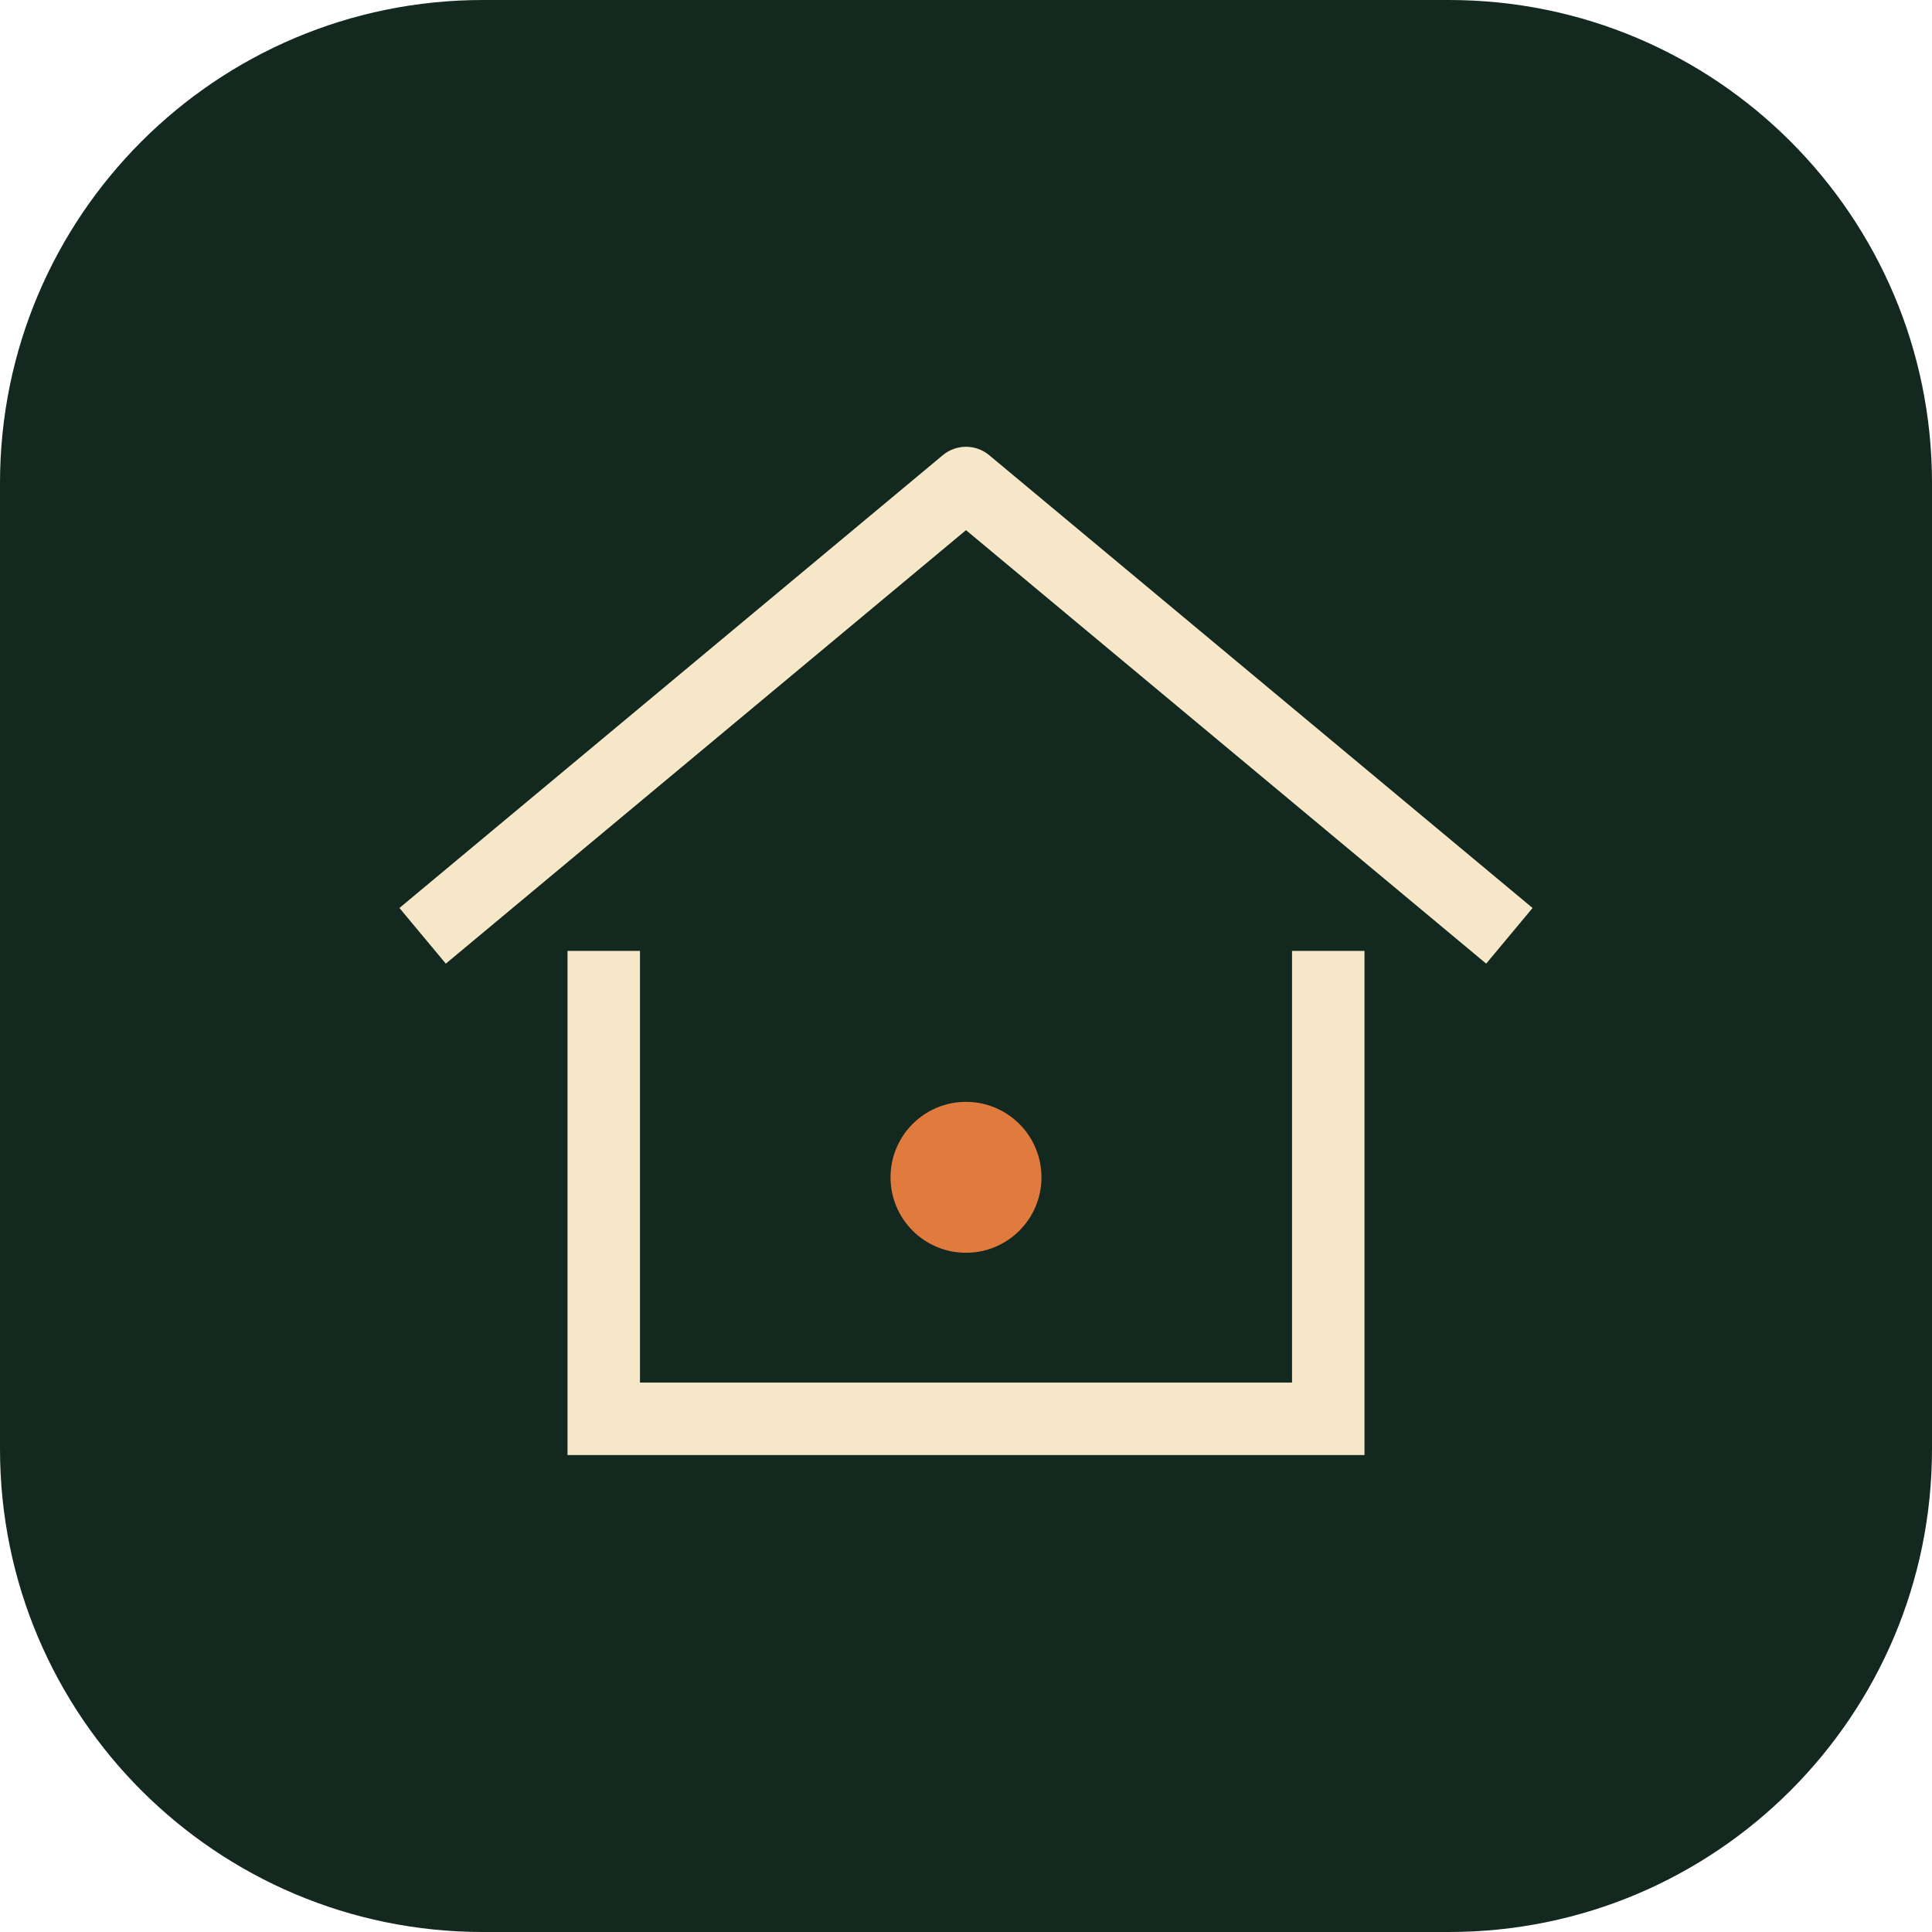
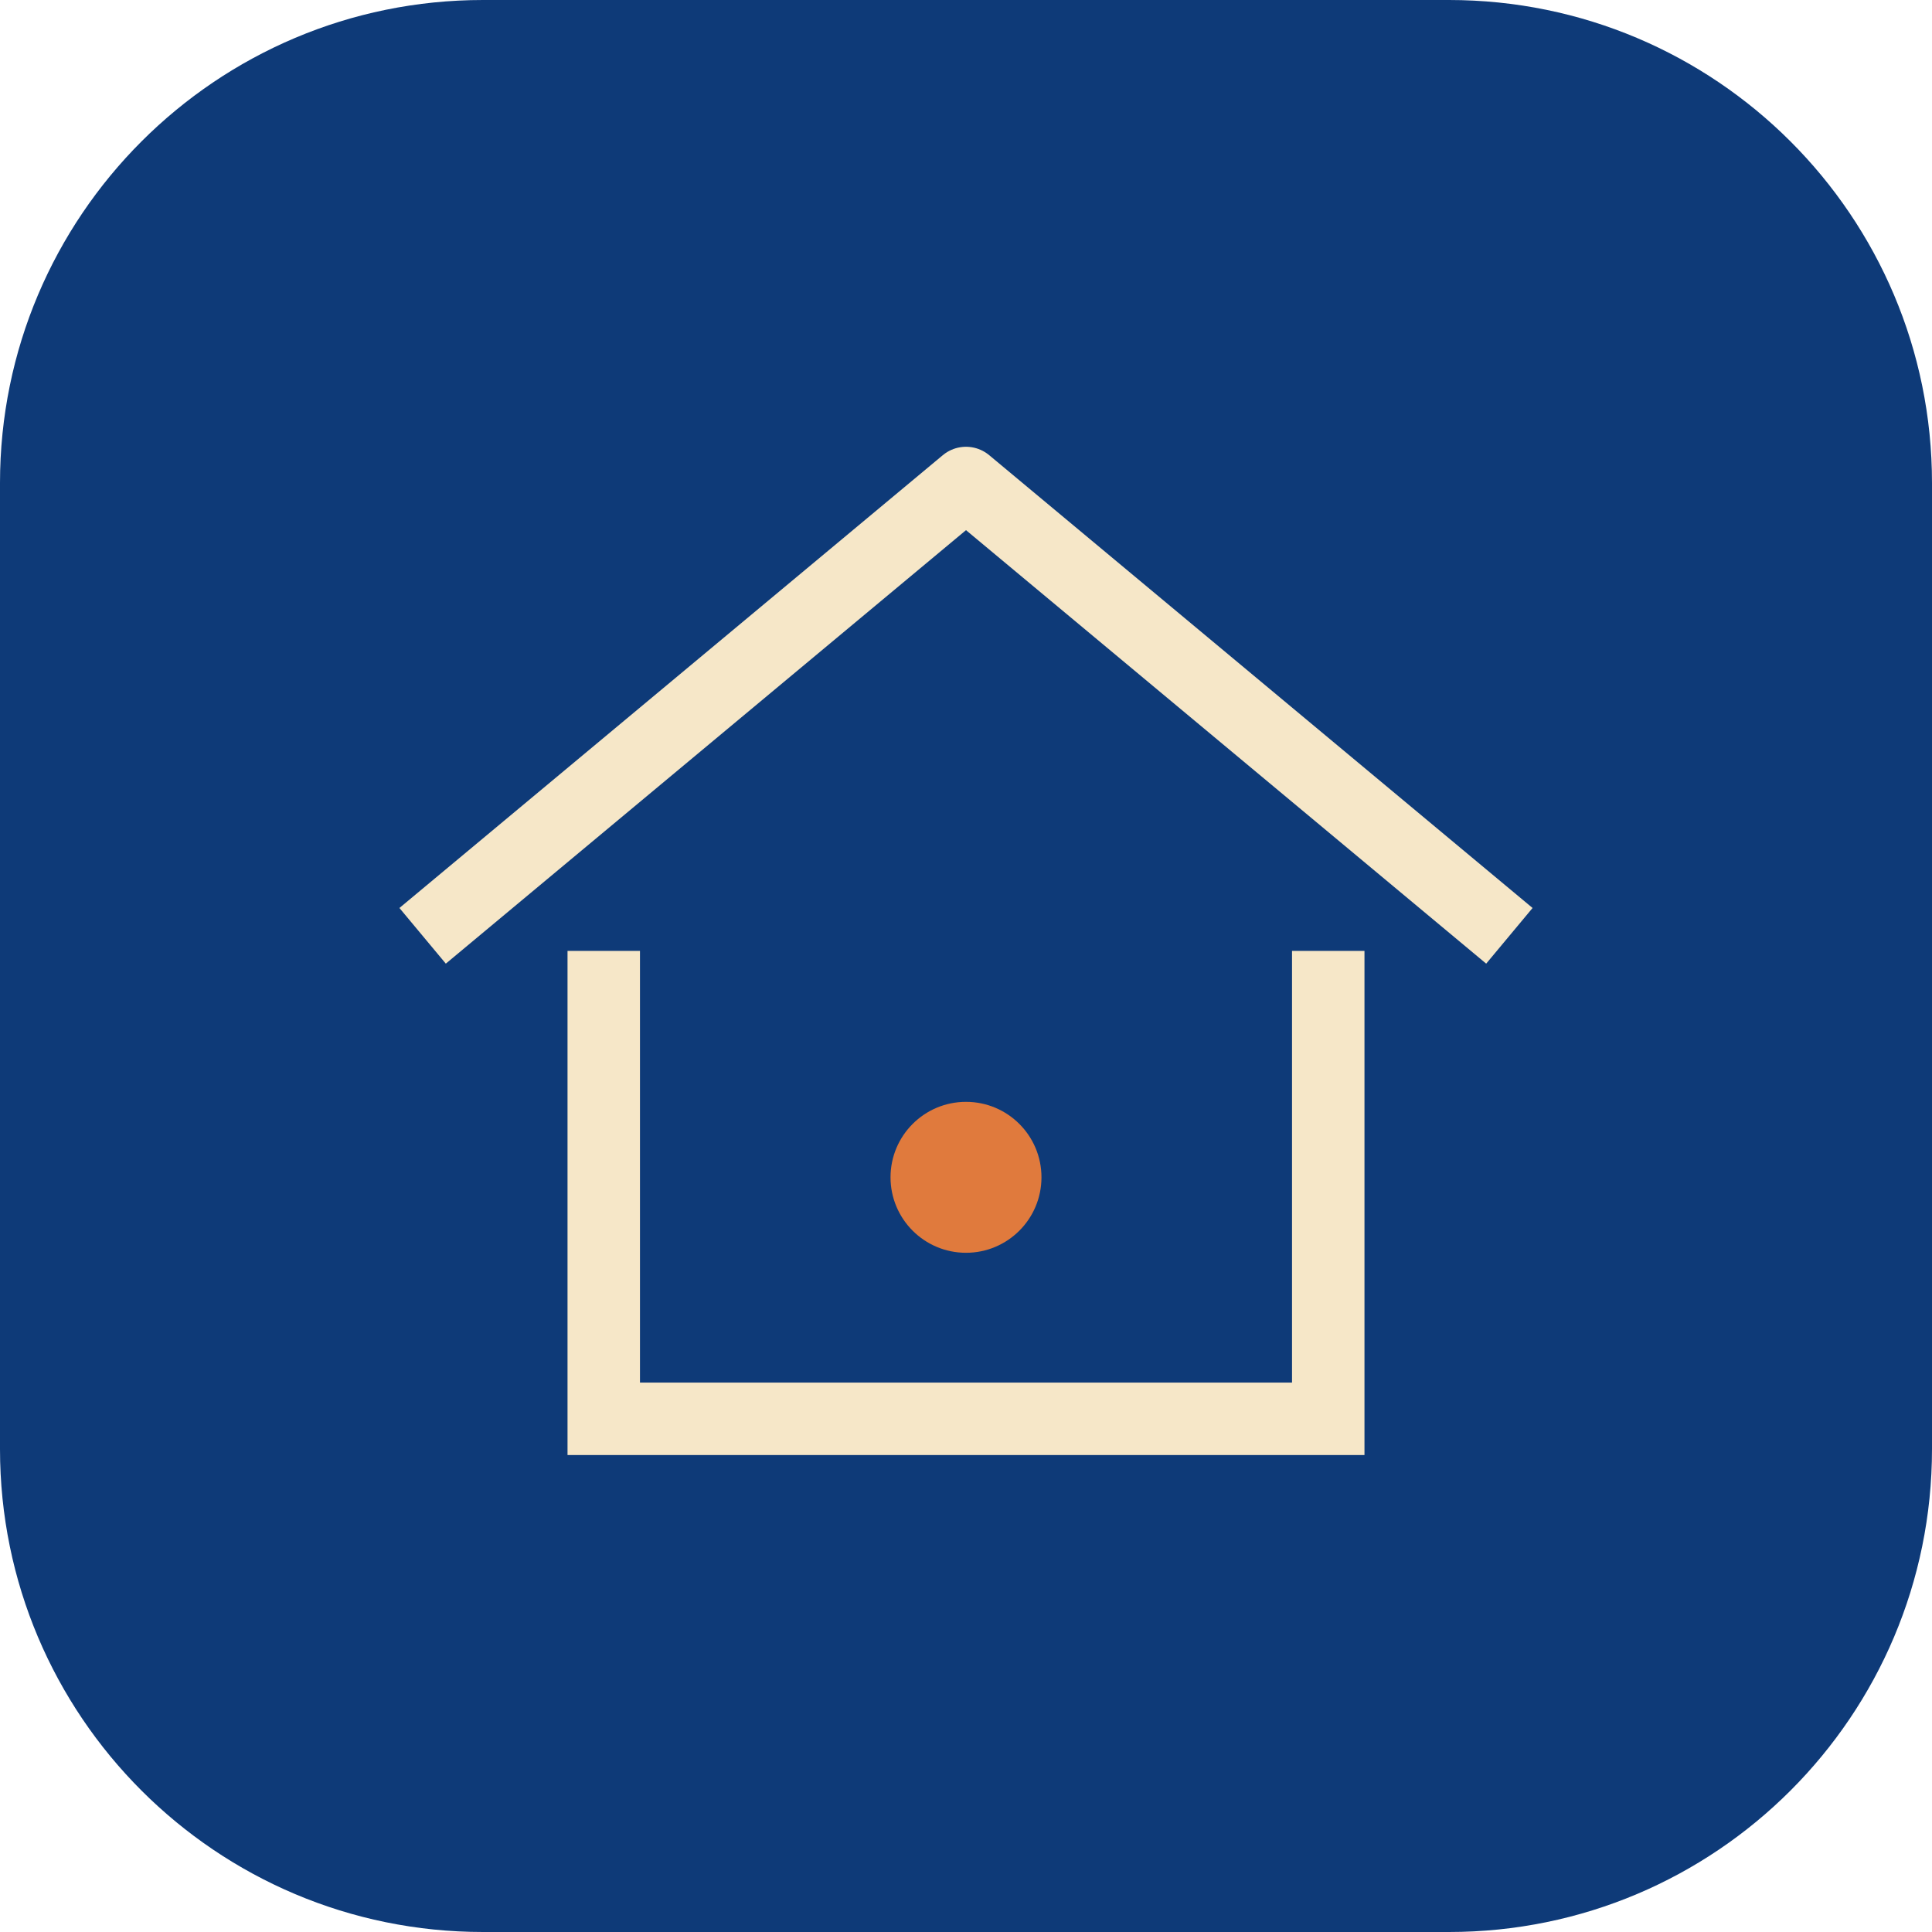
<svg xmlns="http://www.w3.org/2000/svg" viewBox="0 0 64 64">
-   <rect width="64" height="64" rx="16" fill="#13281f" />
+   <rect width="64" height="64" rx="16" fill="#0e3a78" />
  <path d="M14 31 32 16l18 15" fill="none" stroke="#F6E7C8" stroke-width="2.4" stroke-linejoin="round" />
  <path d="M20 31.5V47h24V31.5" fill="none" stroke="#F6E7C8" stroke-width="2.4" />
  <circle cx="32" cy="39" r="2.5" fill="#E07A3D" />
</svg>
